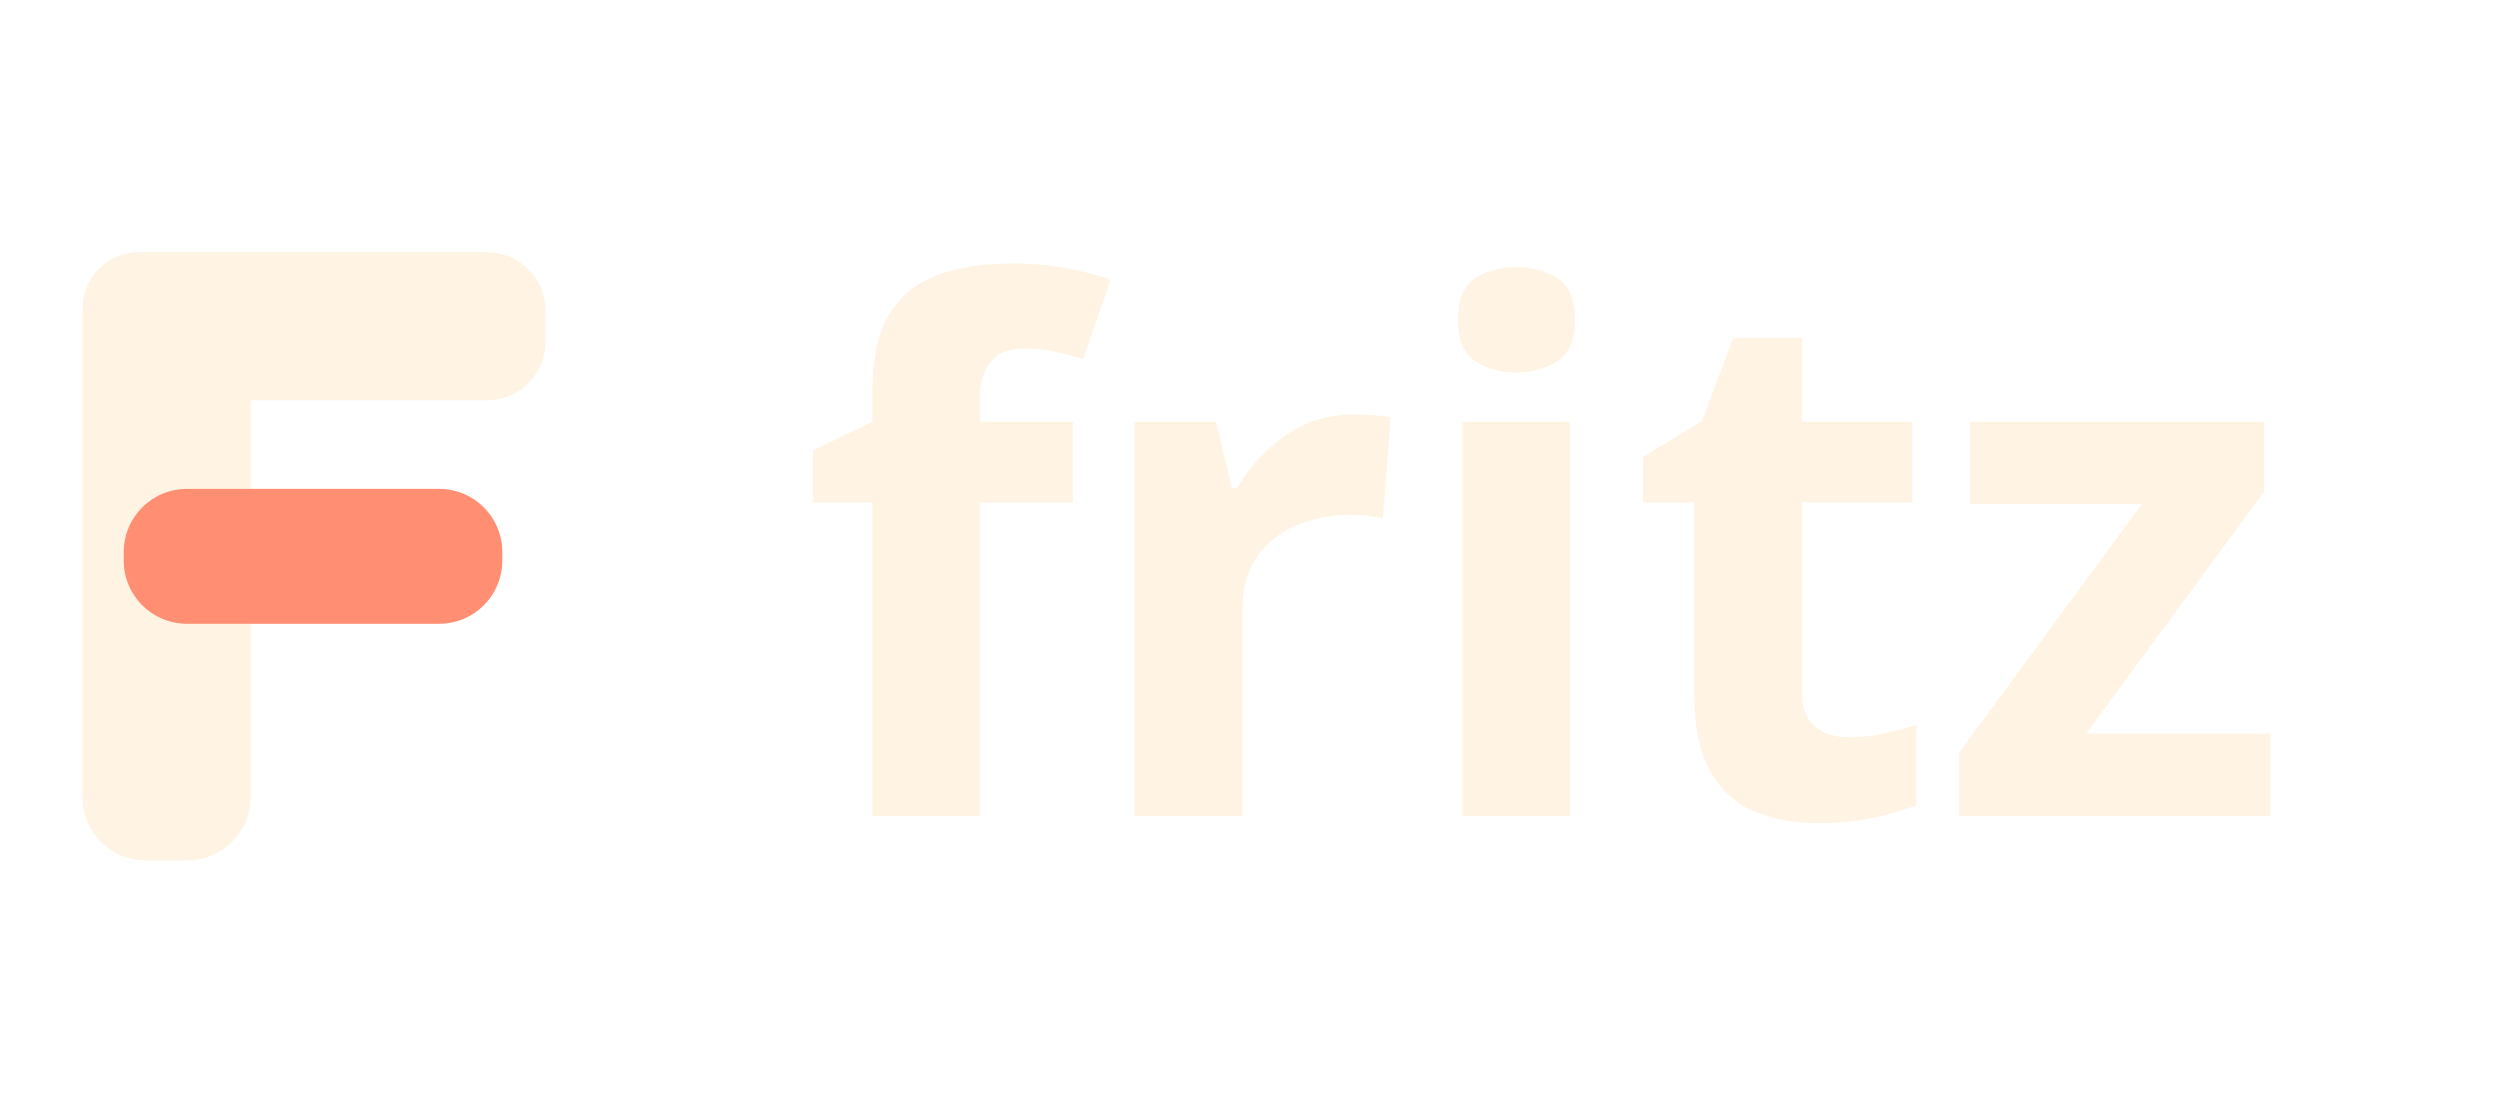
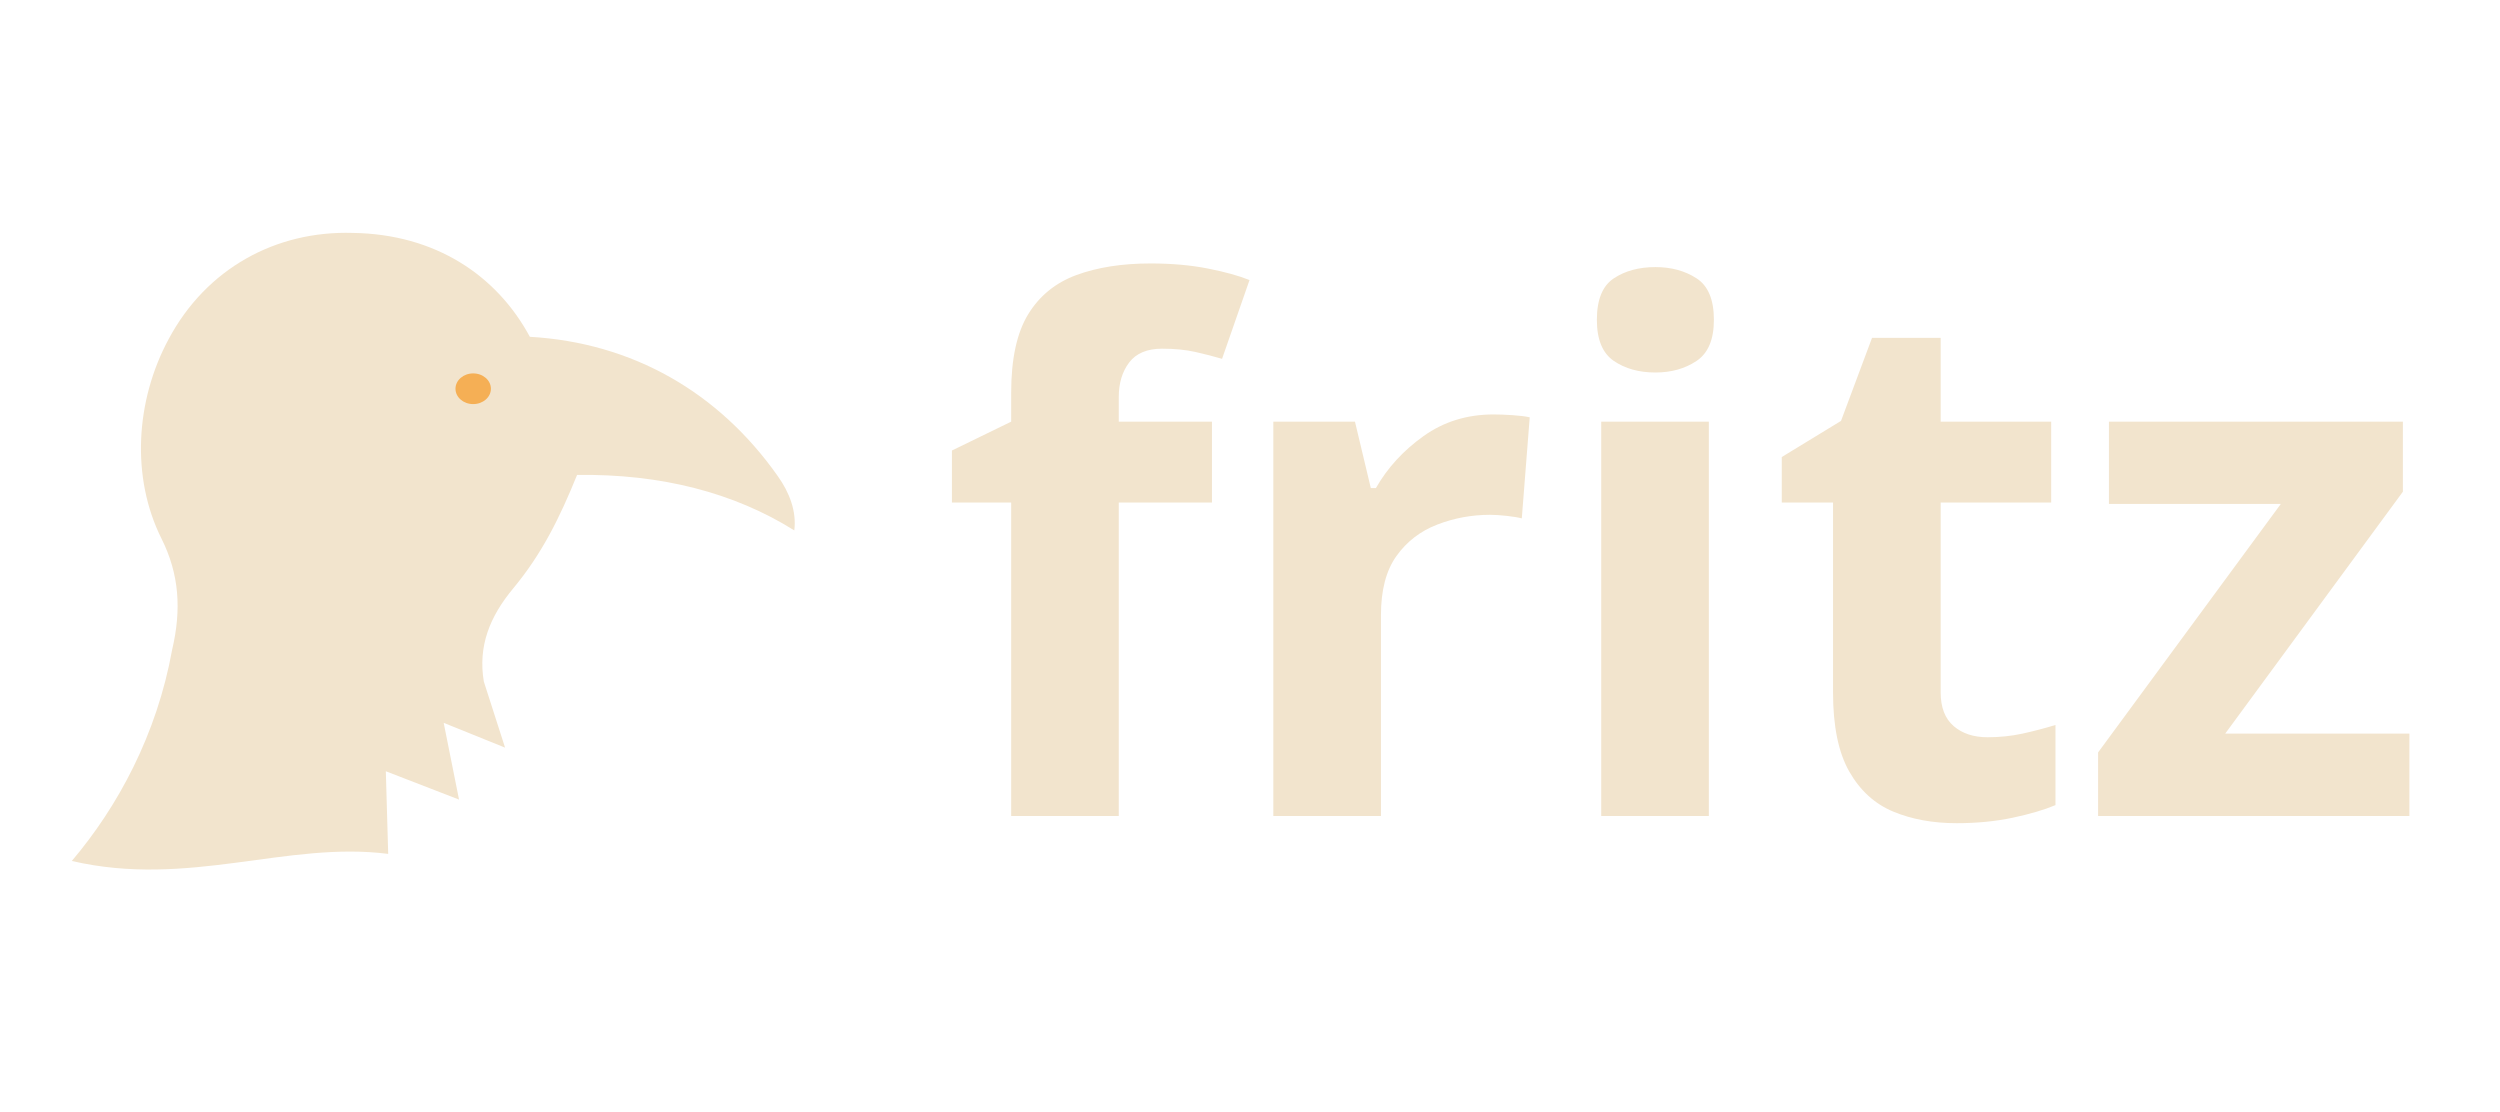
<svg xmlns="http://www.w3.org/2000/svg" width="720" height="320" viewBox="0 0 720 320" role="img" aria-labelledby="title">
-   <g transform="translate(-65 10) scale(.29)">
-     <path fill="#FFF4E4" d="M362 216h346c32 0 58 26 58 58v31c0 32-26 58-58 58H473v394c0 35-28 63-63 63h-41c-35 0-63-28-63-63V272c0-31 25-56 56-56Z" />
-     <path fill="#FF8E72" d="M410 451h250c35 0 63 28 63 63v8c0 35-28 63-63 63H410c-35 0-63-28-63-63v-8c0-35 28-63 63-63Z" />
+   <g transform="translate(-65 -22) scale(.34)">
+     <path fill="#F2E4CD" d="M252 794C291 748 324 687 337 615C345 581 343 551 328 521C302 469 306 404 334 352C366 292 425 260 490 262C560 263 612 298 640 350C727 355 800 397 850 468C860 482 866 498 864 514C813 482 751 466 680 467C665 504 650 534 626 563C606 587 596 612 601 642L619 698L567 677L580 742L518 718L520 788C434 777 351 817 252 794Z" />
+     <ellipse cx="592" cy="394" rx="15" ry="13" fill="#F5AF55" />
  </g>
-   <text x="230" y="235" fill="#FFF4E4" font-family="Avenir Next, Avenir, sans-serif" font-size="208" font-weight="700">fritz</text>
+   <text x="270" y="235" fill="#F2E4CD" font-family="Avenir Next, Avenir, sans-serif" font-size="208" font-weight="700">fritz</text>
</svg>
